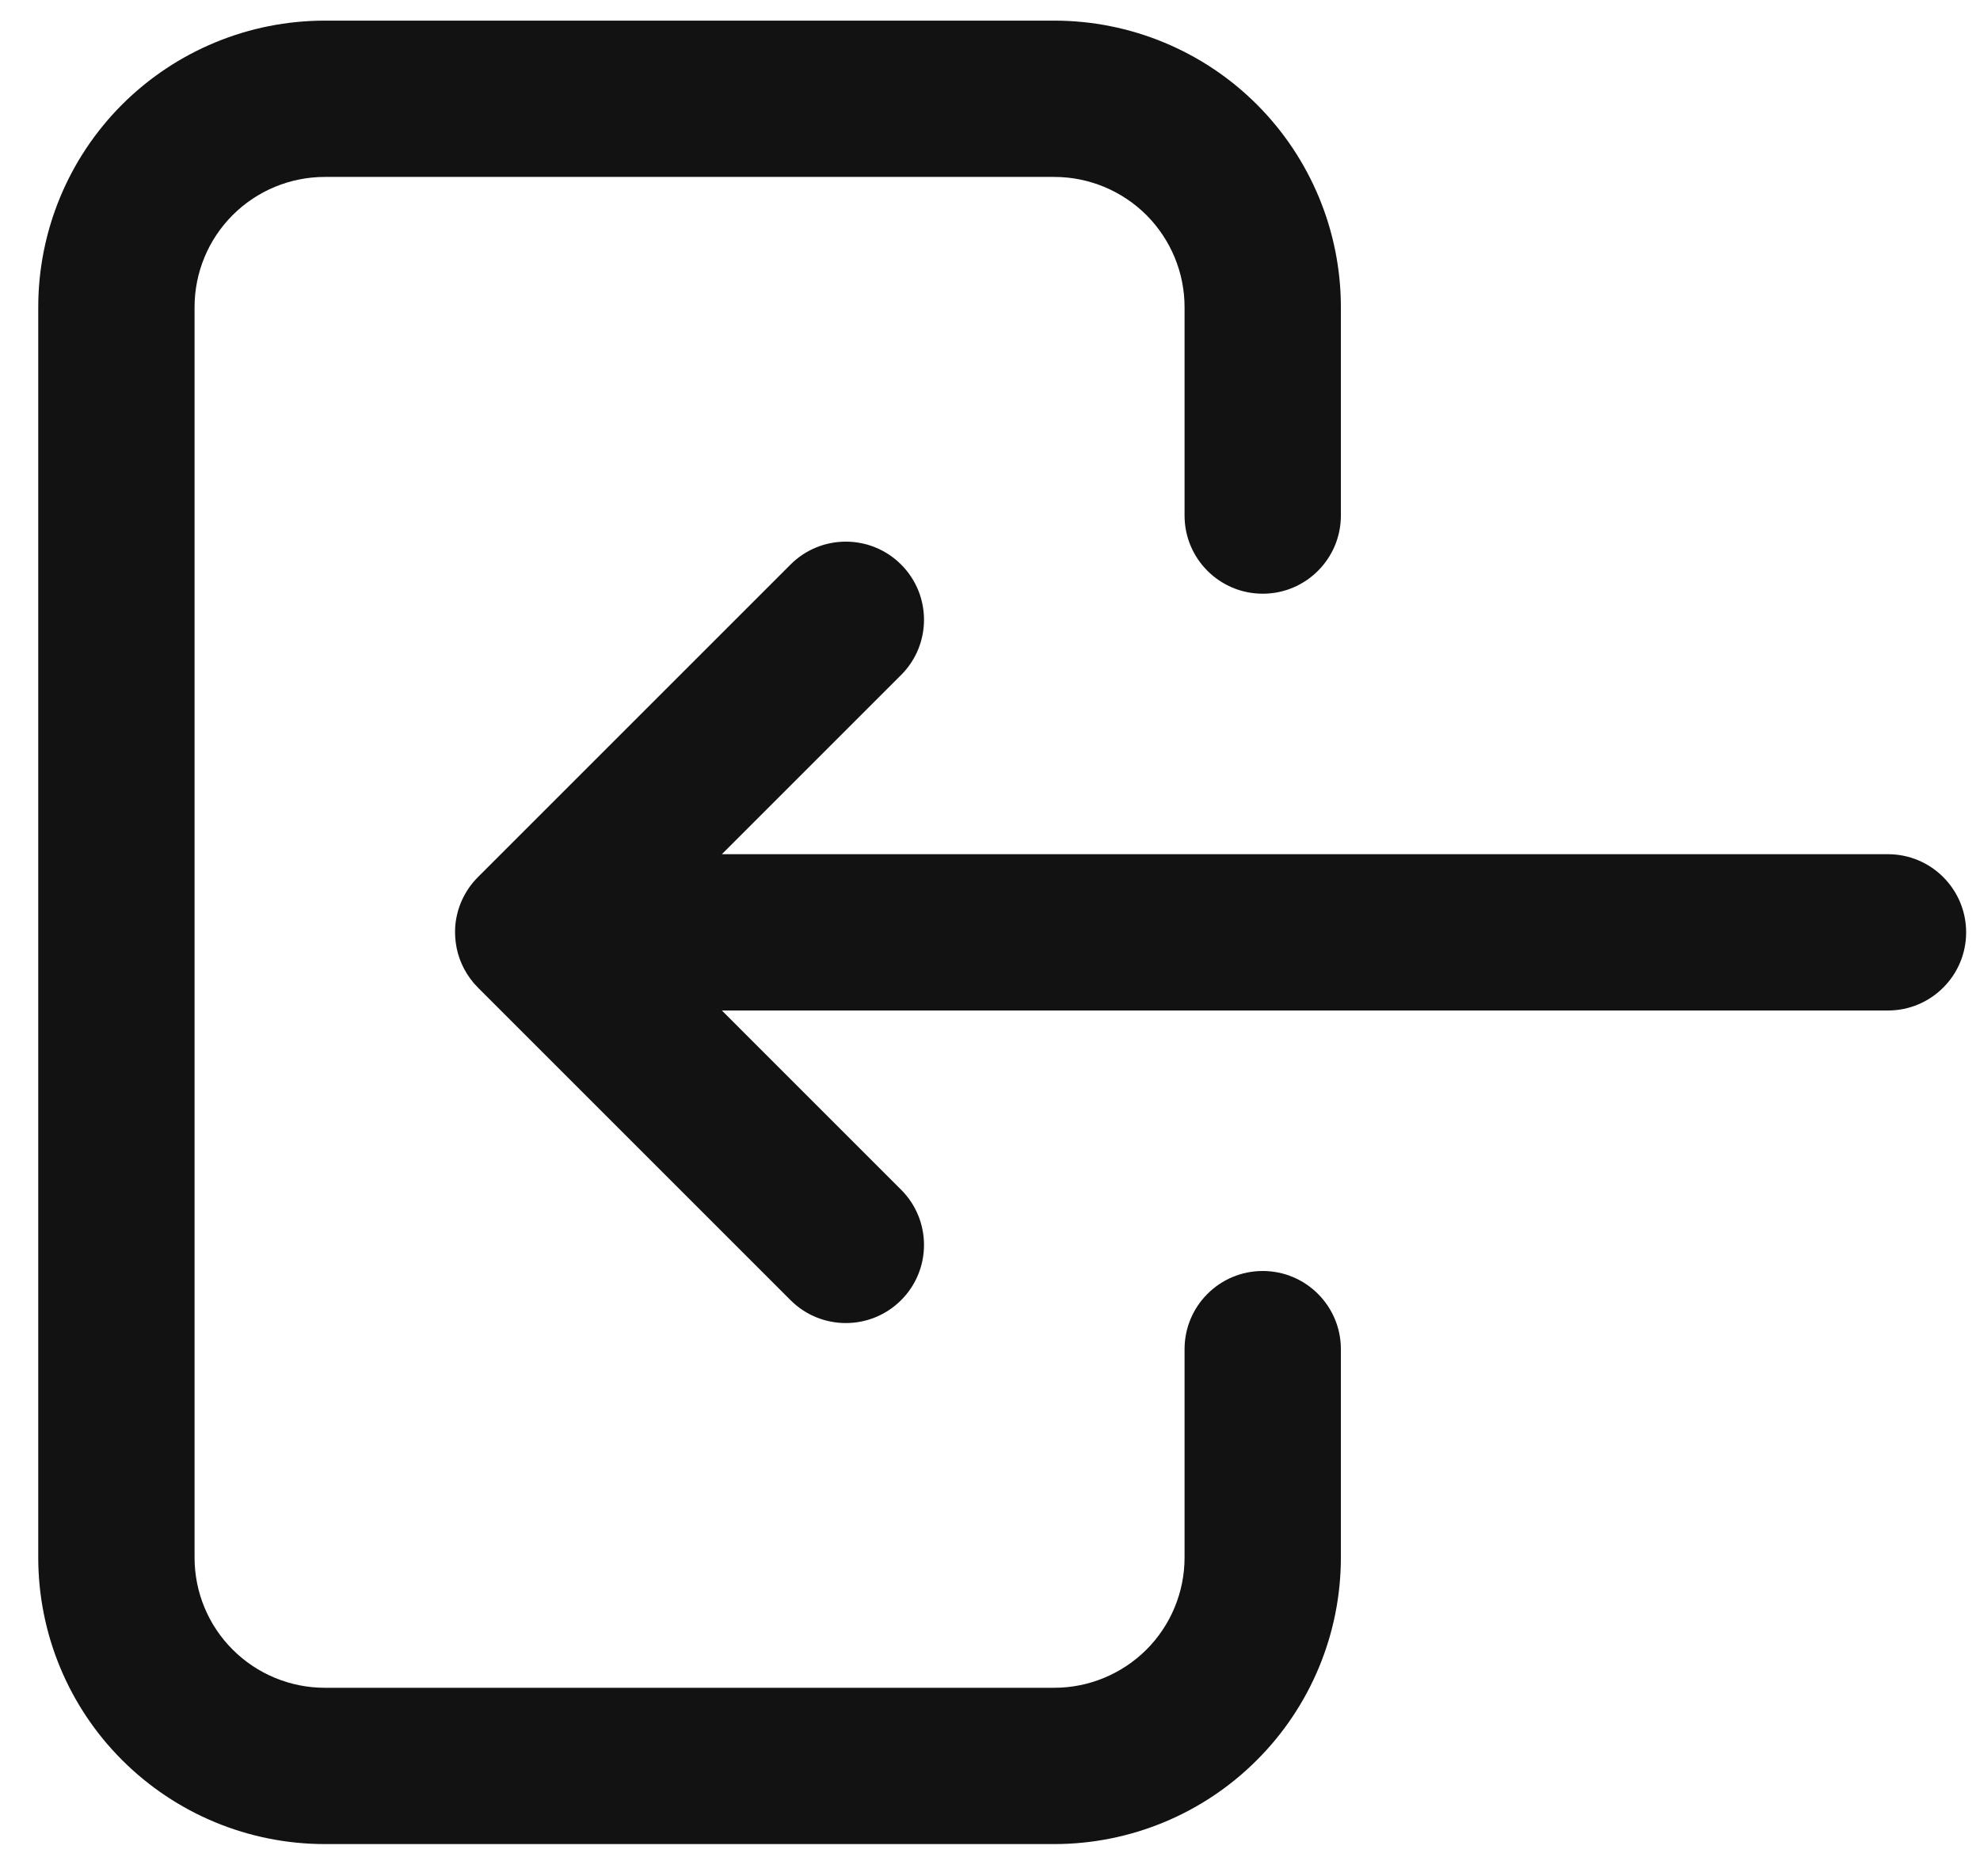
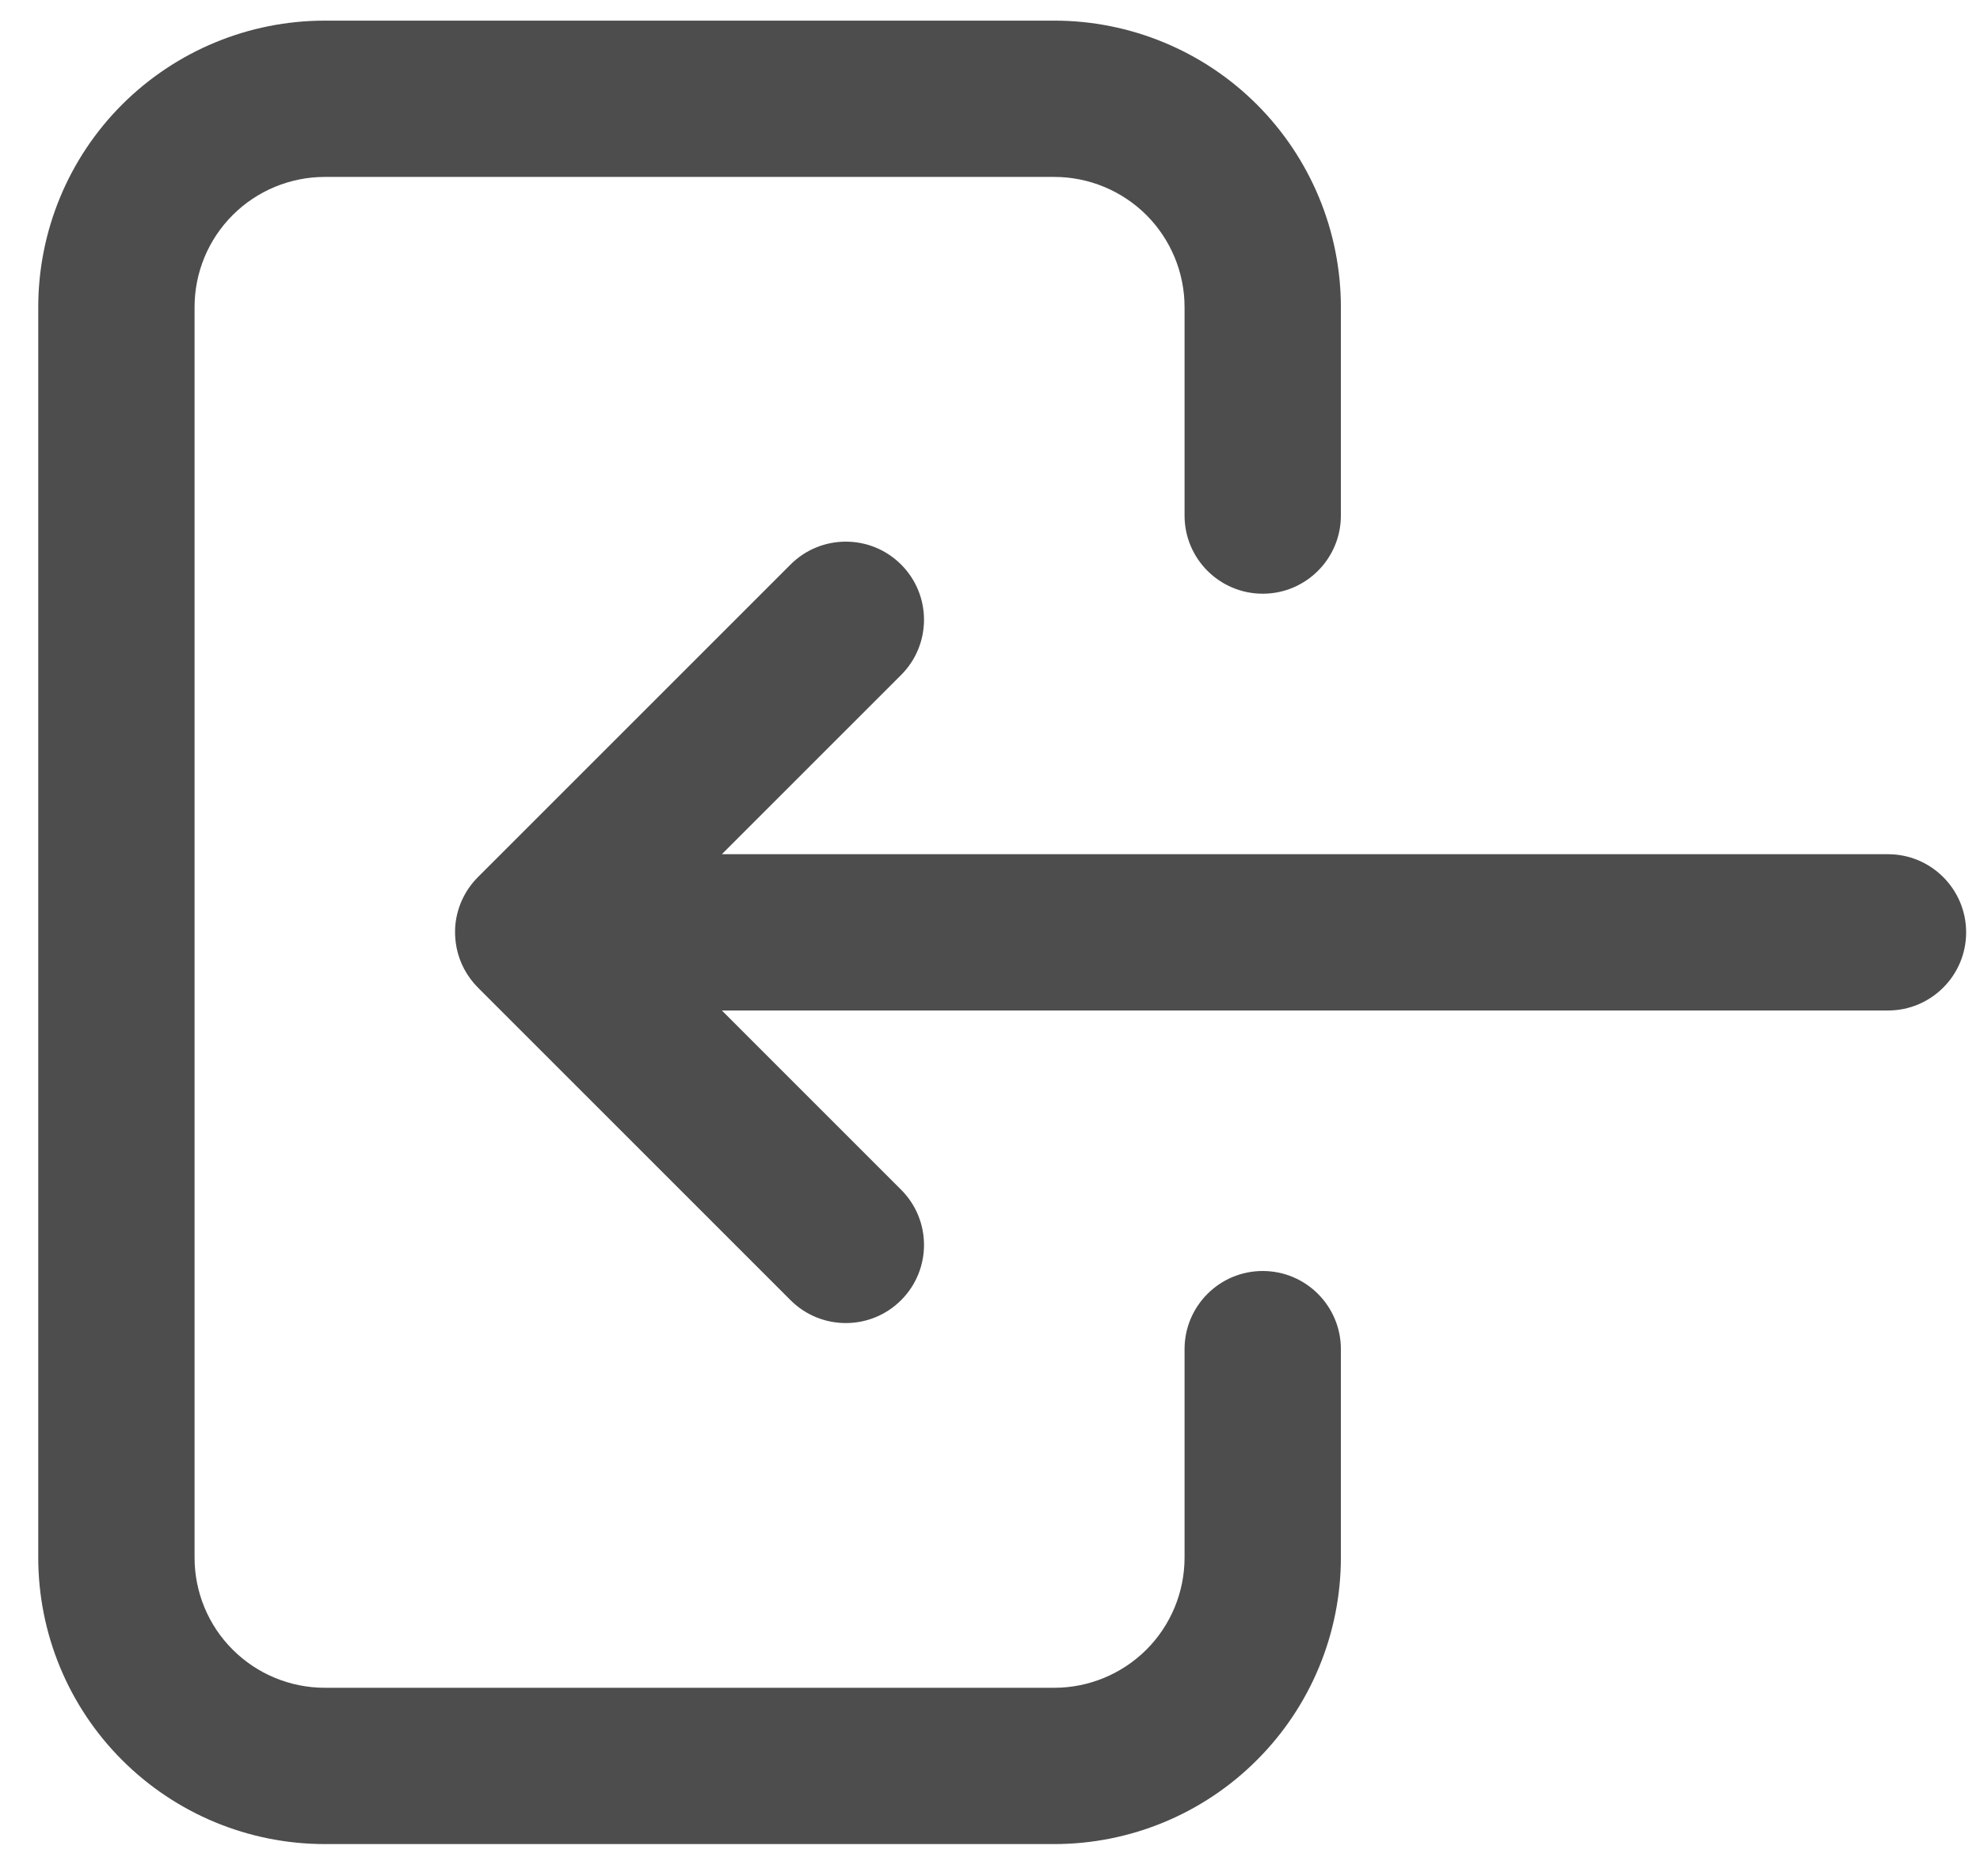
<svg xmlns="http://www.w3.org/2000/svg" width="19" height="18" viewBox="0 0 19 18" fill="none">
-   <path fill-rule="evenodd" clip-rule="evenodd" d="M3.117 0.198C2.387 0.198 1.688 0.488 1.172 1.003C0.656 1.519 0.367 2.219 0.367 2.948V14.948C0.367 15.677 0.656 16.377 1.172 16.892C1.688 17.408 2.387 17.698 3.117 17.698H10.117C10.846 17.698 11.546 17.408 12.061 16.892C12.577 16.377 12.867 15.677 12.867 14.948V12.948C12.867 12.534 12.531 12.198 12.117 12.198C11.703 12.198 11.367 12.534 11.367 12.948V14.948C11.367 15.28 11.235 15.598 11.001 15.832C10.766 16.066 10.448 16.198 10.117 16.198H3.117C2.785 16.198 2.467 16.066 2.233 15.832C1.998 15.598 1.867 15.28 1.867 14.948V2.948C1.867 2.616 1.998 2.299 2.233 2.064C2.467 1.83 2.785 1.698 3.117 1.698H10.117C10.448 1.698 10.766 1.83 11.001 2.064C11.235 2.299 11.367 2.616 11.367 2.948V4.948C11.367 5.362 11.703 5.698 12.117 5.698C12.531 5.698 12.867 5.362 12.867 4.948V2.948C12.867 2.219 12.577 1.519 12.061 1.003C11.546 0.488 10.846 0.198 10.117 0.198H3.117ZM8.647 6.478C8.94 6.185 8.94 5.711 8.647 5.418C8.354 5.125 7.879 5.125 7.586 5.418L4.586 8.418C4.453 8.551 4.38 8.723 4.368 8.897C4.365 8.946 4.367 8.995 4.373 9.044C4.391 9.186 4.45 9.323 4.549 9.438C4.562 9.453 4.576 9.468 4.59 9.482L7.586 12.478C7.879 12.771 8.354 12.771 8.647 12.478C8.94 12.185 8.94 11.711 8.647 11.418L6.927 9.698H18.117C18.531 9.698 18.867 9.362 18.867 8.948C18.867 8.534 18.531 8.198 18.117 8.198H6.927L8.647 6.478Z" fill="#121212" />
+   <path fill-rule="evenodd" clip-rule="evenodd" d="M3.117 0.198C2.387 0.198 1.688 0.488 1.172 1.003C0.656 1.519 0.367 2.219 0.367 2.948V14.948C0.367 15.677 0.656 16.377 1.172 16.892C1.688 17.408 2.387 17.698 3.117 17.698H10.117C10.846 17.698 11.546 17.408 12.061 16.892C12.577 16.377 12.867 15.677 12.867 14.948V12.948C12.867 12.534 12.531 12.198 12.117 12.198C11.703 12.198 11.367 12.534 11.367 12.948V14.948C11.367 15.28 11.235 15.598 11.001 15.832C10.766 16.066 10.448 16.198 10.117 16.198H3.117C2.785 16.198 2.467 16.066 2.233 15.832C1.998 15.598 1.867 15.28 1.867 14.948V2.948C1.867 2.616 1.998 2.299 2.233 2.064C2.467 1.83 2.785 1.698 3.117 1.698H10.117C10.448 1.698 10.766 1.83 11.001 2.064C11.235 2.299 11.367 2.616 11.367 2.948V4.948C11.367 5.362 11.703 5.698 12.117 5.698C12.531 5.698 12.867 5.362 12.867 4.948V2.948C12.867 2.219 12.577 1.519 12.061 1.003C11.546 0.488 10.846 0.198 10.117 0.198H3.117ZM8.647 6.478C8.94 6.185 8.94 5.711 8.647 5.418C8.354 5.125 7.879 5.125 7.586 5.418L4.586 8.418C4.453 8.551 4.38 8.723 4.368 8.897C4.365 8.946 4.367 8.995 4.373 9.044C4.391 9.186 4.45 9.323 4.549 9.438C4.562 9.453 4.576 9.468 4.59 9.482L7.586 12.478C7.879 12.771 8.354 12.771 8.647 12.478C8.94 12.185 8.94 11.711 8.647 11.418L6.927 9.698H18.117C18.531 9.698 18.867 9.362 18.867 8.948C18.867 8.534 18.531 8.198 18.117 8.198H6.927L8.647 6.478Z" fill="#4D4D4D" />
</svg>
